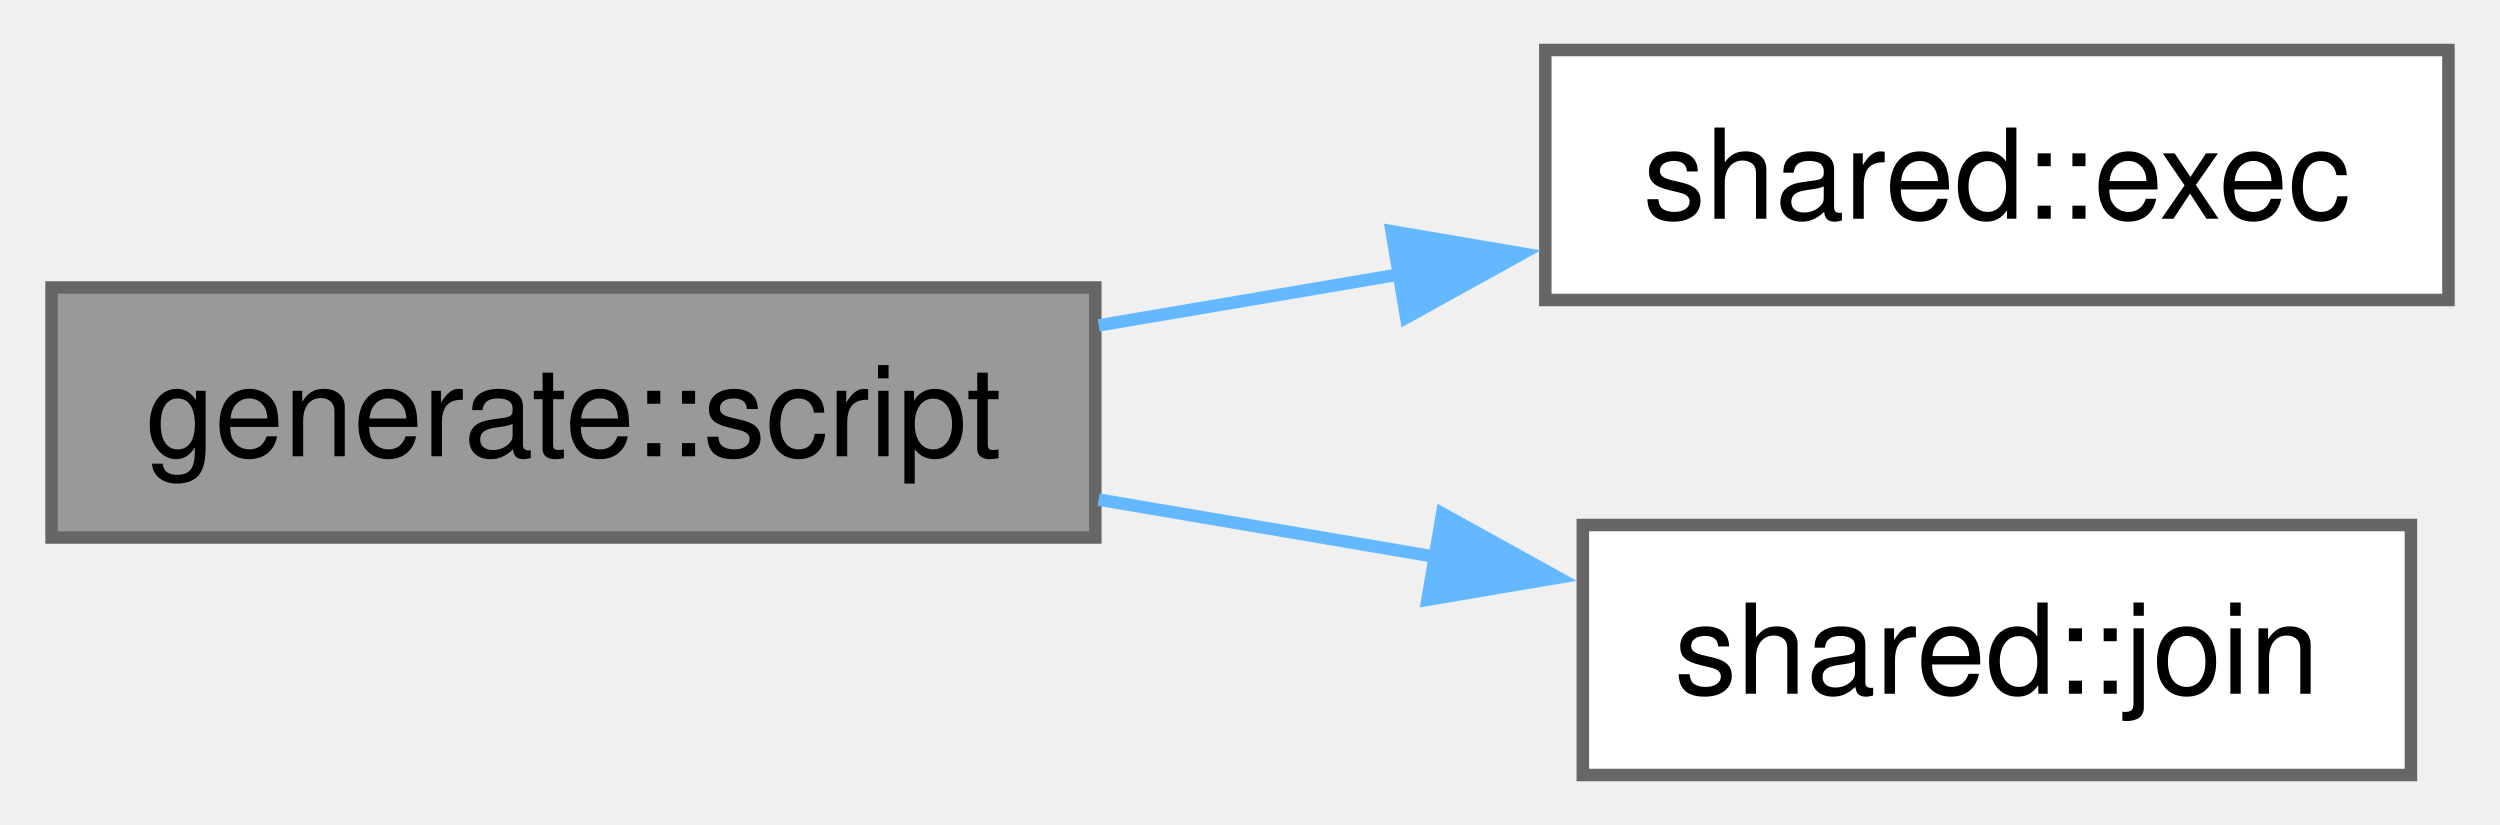
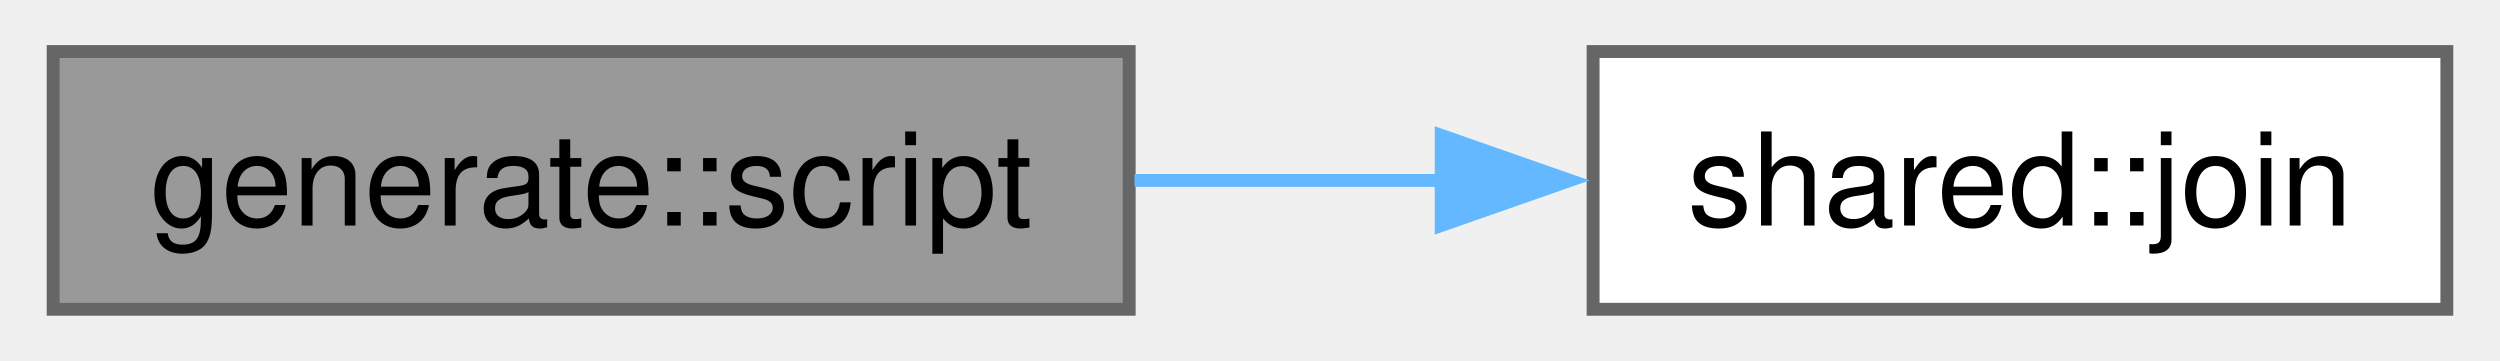
- <svg xmlns="http://www.w3.org/2000/svg" xmlns:xlink="http://www.w3.org/1999/xlink" width="200pt" height="66pt" viewBox="0.00 0.00 199.75 66.00">
-   <g id="graph0" class="graph" transform="scale(1 1) rotate(0) translate(4 62)">
+ <svg xmlns="http://www.w3.org/2000/svg" xmlns:xlink="http://www.w3.org/1999/xlink" width="194pt" height="28pt" viewBox="0.00 0.00 193.75 28.00">
+   <g id="graph0" class="graph" transform="scale(1 1) rotate(0) translate(4 24)">
    <g id="Node000001" class="node">
      <g id="a_Node000001">
        <a xlink:title="Generate a script for the sandbox.">
-           <polygon fill="#999999" stroke="#666666" points="83.5,-39 0,-39 0,-19 83.5,-19 83.5,-39" />
-           <text text-anchor="middle" x="41.75" y="-25.5" font-family="Helvetica,sans-Serif" font-size="10.00">generate::script</text>
+           <polygon fill="#999999" stroke="#666666" points="83.5,-20 0,-20 0,0 83.5,0 83.5,-20" />
+           <text text-anchor="middle" x="41.75" y="-6.5" font-family="Helvetica,sans-Serif" font-size="10.00">generate::script</text>
        </a>
      </g>
    </g>
    <g id="Node000002" class="node">
      <g id="a_Node000002">
-         <a xlink:href="namespaceshared.html#aa381bd3e7caf6ab85ad8d8518fd4adf2" target="_top" xlink:title="Execute stuff.">
-           <polygon fill="white" stroke="#666666" points="191.75,-58 119.5,-58 119.5,-38 191.75,-38 191.75,-58" />
-           <text text-anchor="middle" x="155.62" y="-44.5" font-family="Helvetica,sans-Serif" font-size="10.00">shared::exec</text>
+         <a xlink:href="namespaceshared.html#a2f7cb04abbe01ba7193f2d2a6d520355" target="_top" xlink:title="Join a vector into a string.">
+           <polygon fill="white" stroke="#666666" points="185.75,-20 119.5,-20 119.5,0 185.75,0 185.75,-20" />
+           <text text-anchor="middle" x="152.62" y="-6.5" font-family="Helvetica,sans-Serif" font-size="10.00">shared::join</text>
        </a>
      </g>
    </g>
    <g id="edge1_Node000001_Node000002" class="edge">
      <g id="a_edge1_Node000001_Node000002">
        <a xlink:title=" ">
-           <path fill="none" stroke="#63b8ff" d="M83.77,-35.97C91.66,-37.31 99.97,-38.72 108.01,-40.08" />
-           <polygon fill="#63b8ff" stroke="#63b8ff" points="107.2,-43.5 117.65,-41.72 108.37,-36.59 107.2,-43.5" />
-         </a>
-       </g>
-     </g>
-     <g id="Node000003" class="node">
-       <g id="a_Node000003">
-         <a xlink:href="namespaceshared.html#a2f7cb04abbe01ba7193f2d2a6d520355" target="_top" xlink:title="Join a vector into a string.">
-           <polygon fill="white" stroke="#666666" points="188.75,-20 122.5,-20 122.5,0 188.75,0 188.75,-20" />
-           <text text-anchor="middle" x="155.62" y="-6.5" font-family="Helvetica,sans-Serif" font-size="10.00">shared::join</text>
-         </a>
-       </g>
-     </g>
-     <g id="edge2_Node000001_Node000003" class="edge">
-       <g id="a_edge2_Node000001_Node000003">
-         <a xlink:title=" ">
-           <path fill="none" stroke="#63b8ff" d="M83.77,-22.03C92.53,-20.55 101.82,-18.97 110.68,-17.46" />
-           <polygon fill="#63b8ff" stroke="#63b8ff" points="111.25,-20.92 120.52,-15.79 110.07,-14.02 111.25,-20.92" />
+           <path fill="none" stroke="#63b8ff" d="M83.91,-10C91.76,-10 100,-10 107.93,-10" />
+           <polygon fill="#63b8ff" stroke="#63b8ff" points="107.71,-13.5 117.71,-10 107.71,-6.5 107.71,-13.5" />
        </a>
      </g>
    </g>
  </g>
</svg>
